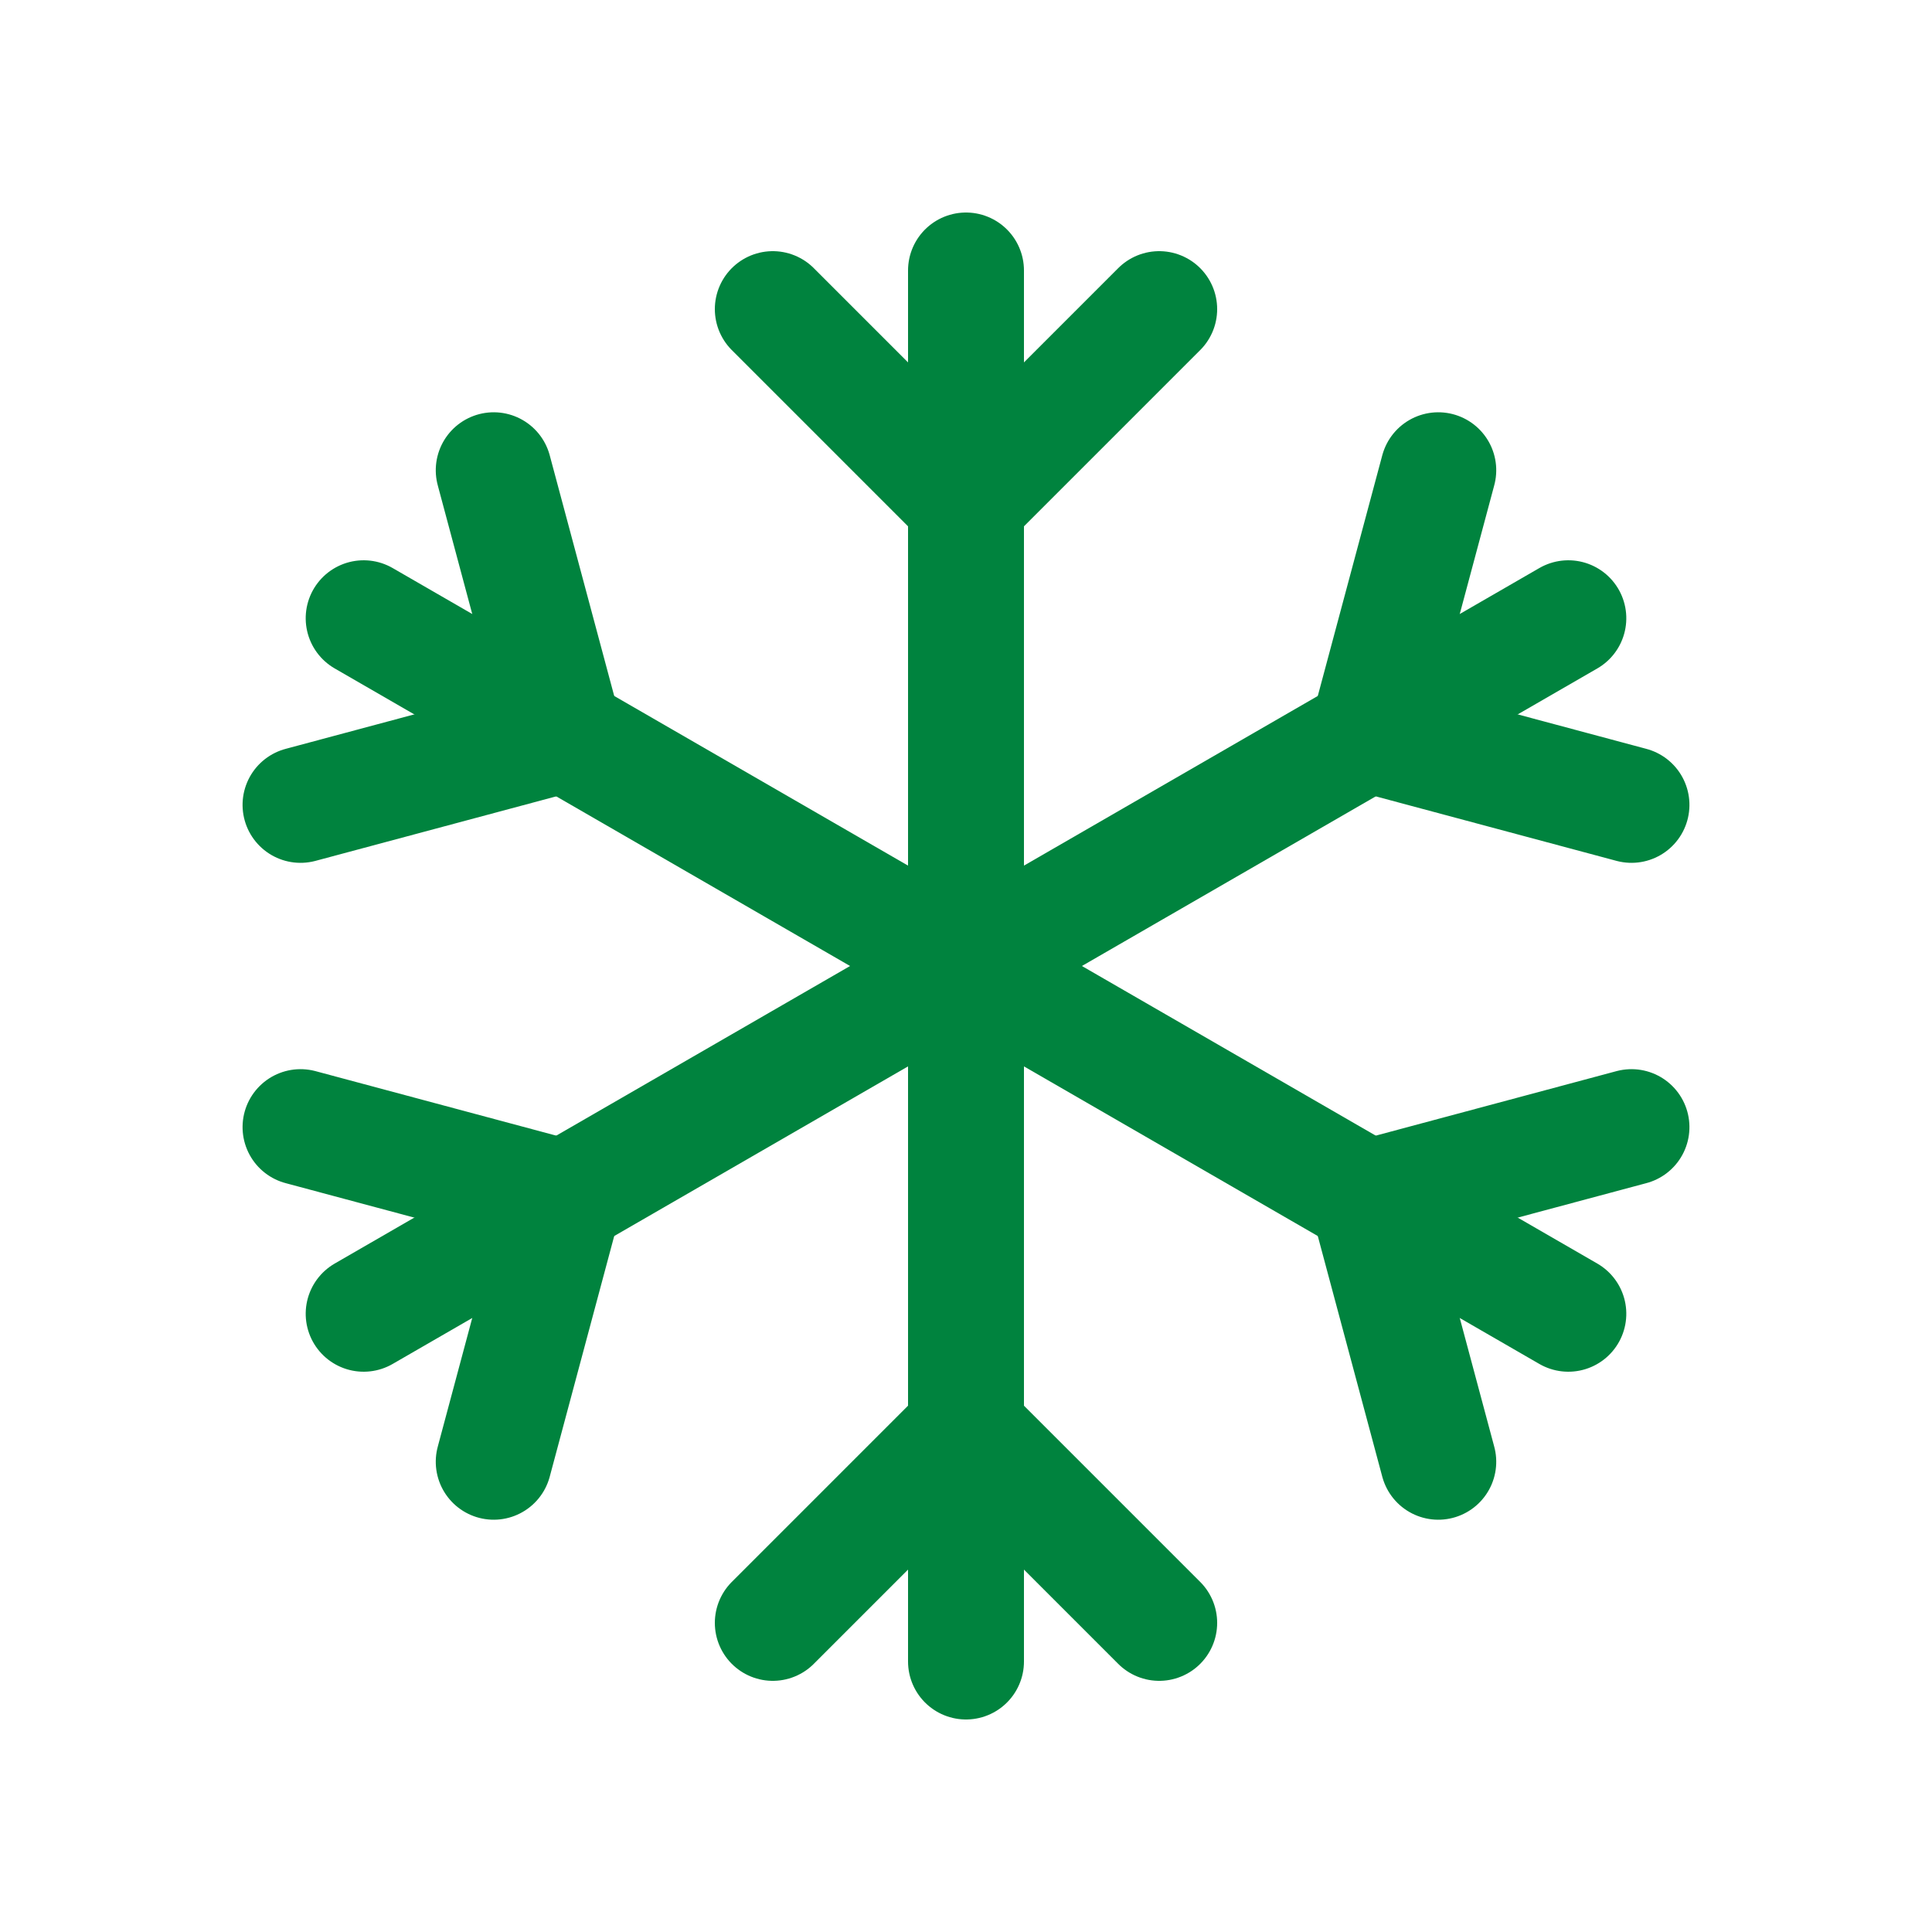
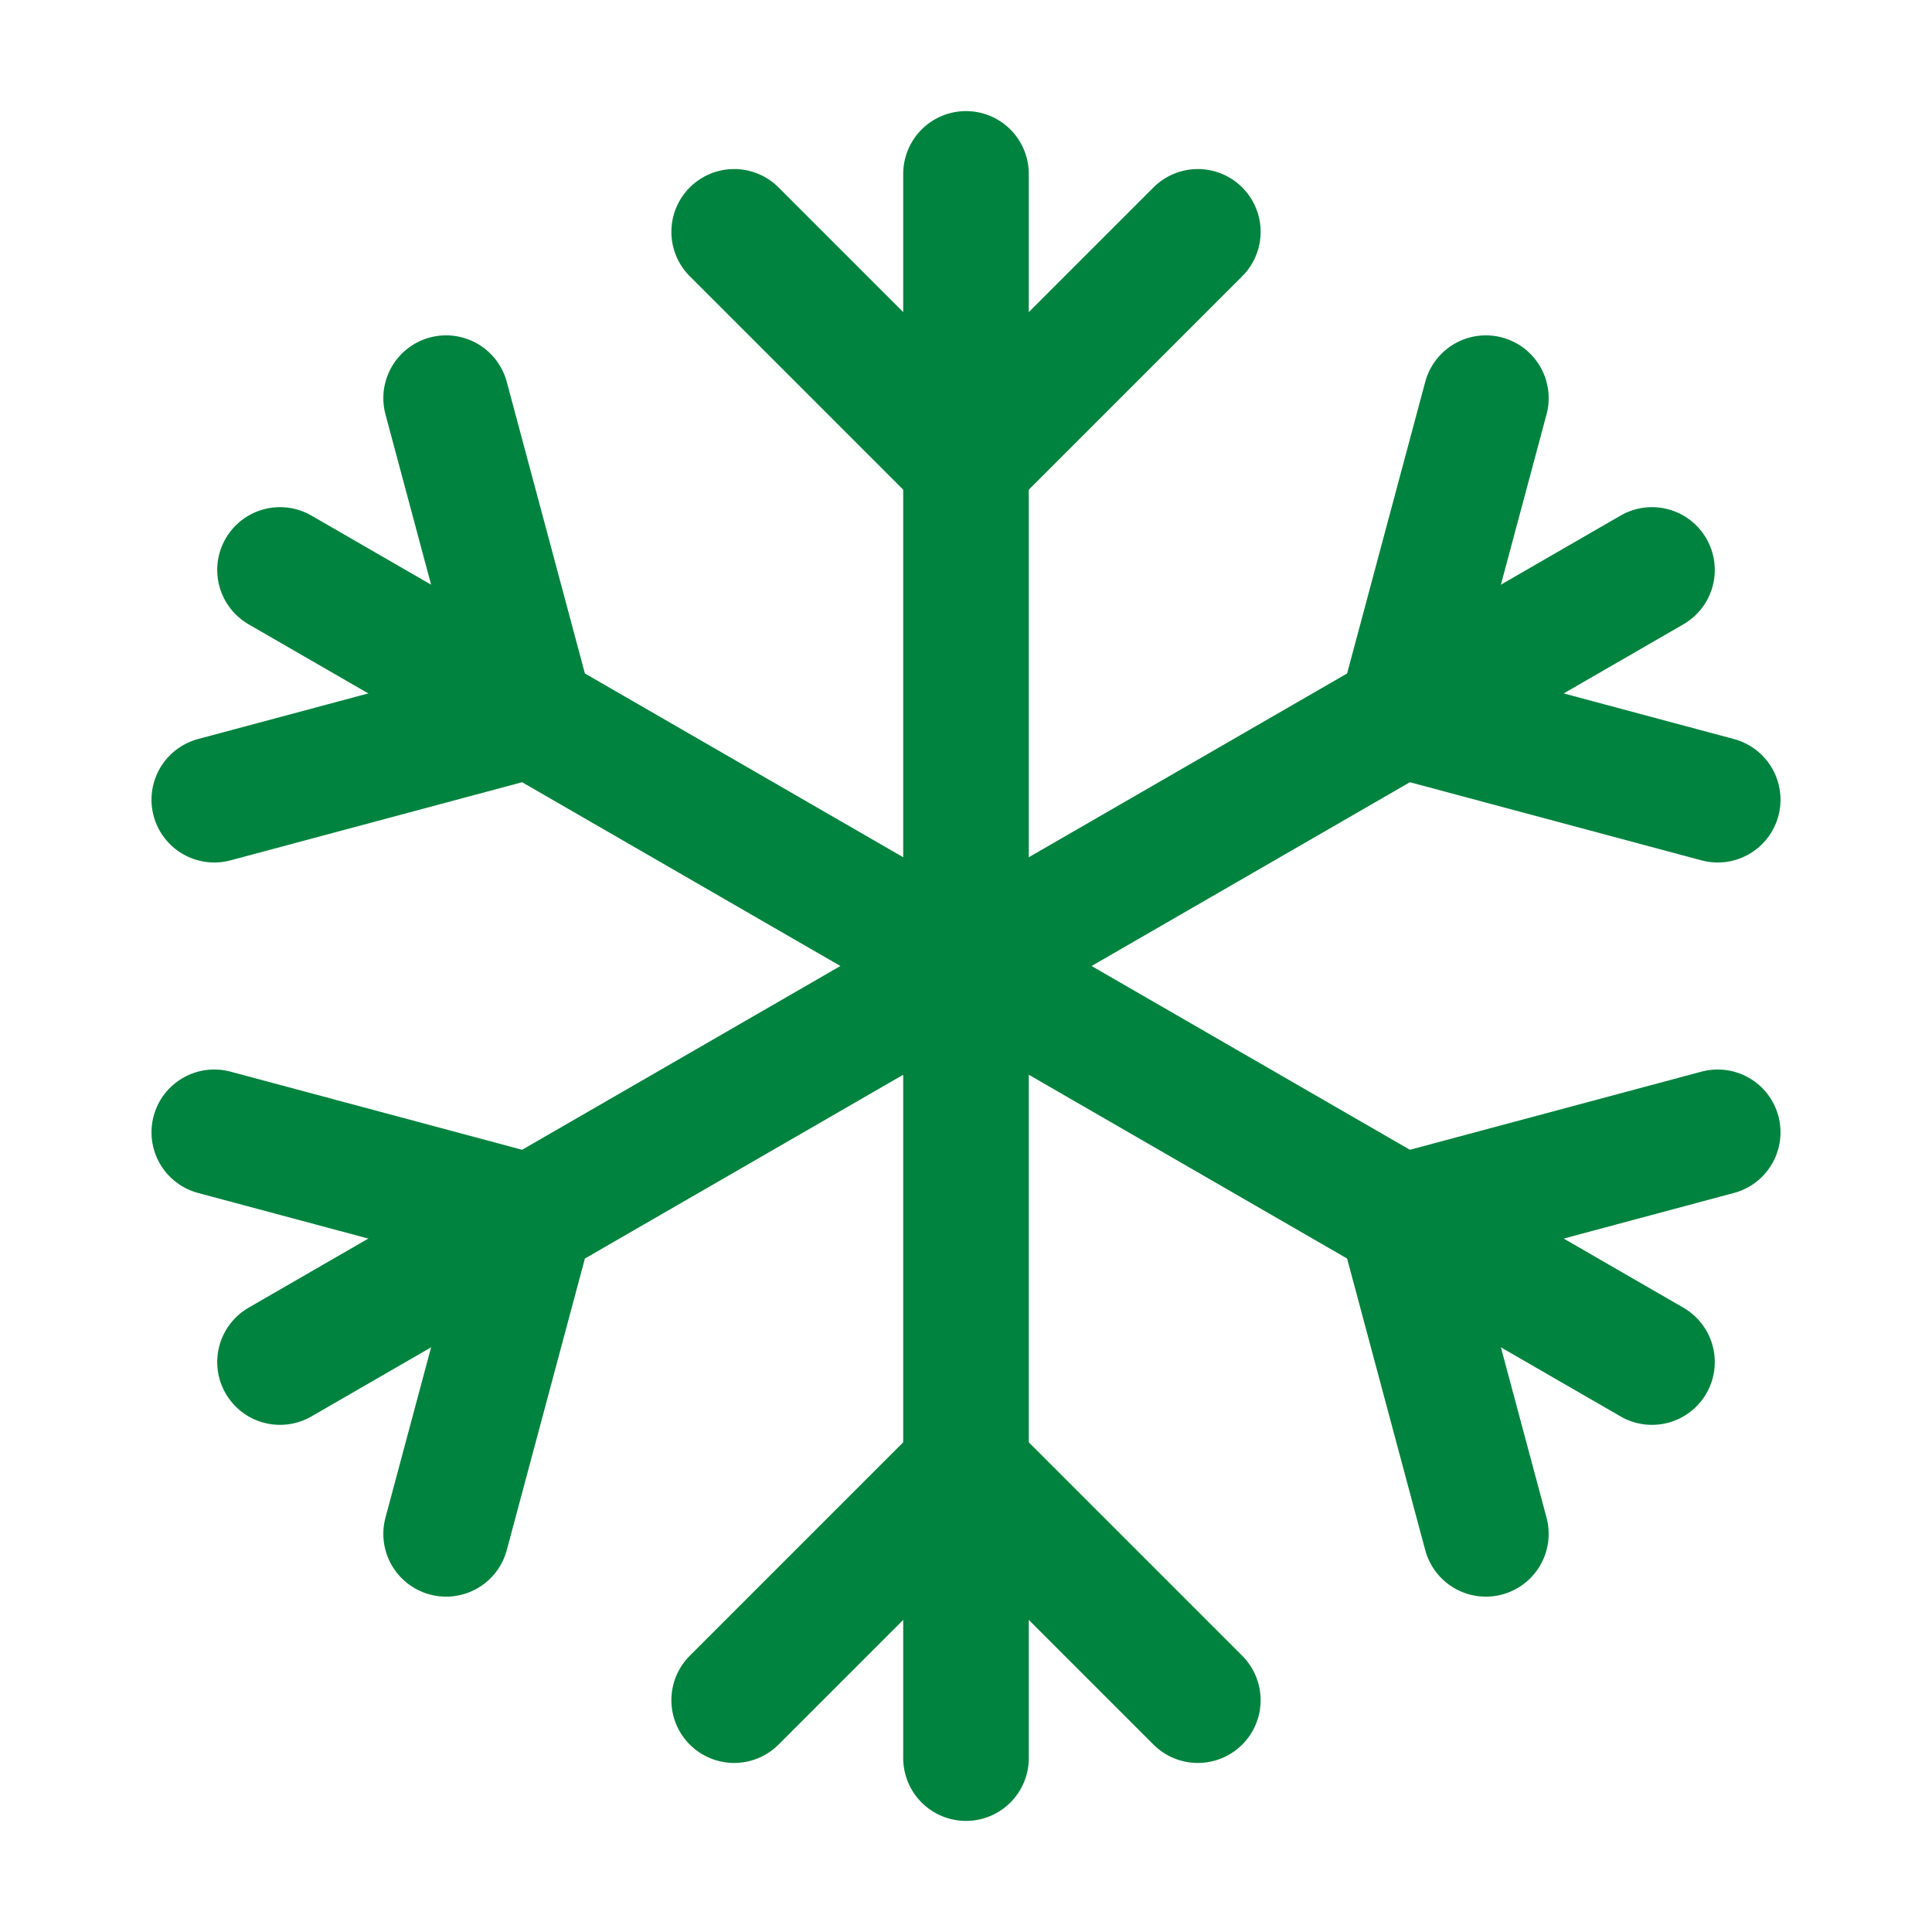
<svg xmlns="http://www.w3.org/2000/svg" viewBox="0 0 100 100" width="100" height="100">
-   <g fill="none" stroke="#00833E" stroke-width="6" stroke-linecap="round" stroke-linejoin="round">
+   <g fill="none" stroke="#00833E" stroke-width="6.5" stroke-linecap="round" stroke-linejoin="round">
    <g>
-       <line x1="50" y1="50" x2="50" y2="14" />
-       <line x1="50" y1="26" x2="40" y2="16" />
-       <line x1="50" y1="26" x2="60" y2="16" />
+       <line x1="50" y1="50" x2="50" y2="9" />
+       <line x1="50" y1="24" x2="38" y2="12" />
+       <line x1="50" y1="24" x2="62" y2="12" />
    </g>
    <g transform="rotate(60 50 50)">
-       <line x1="50" y1="50" x2="50" y2="14" />
-       <line x1="50" y1="26" x2="40" y2="16" />
-       <line x1="50" y1="26" x2="60" y2="16" />
+       <line x1="50" y1="50" x2="50" y2="9" />
+       <line x1="50" y1="24" x2="38" y2="12" />
+       <line x1="50" y1="24" x2="62" y2="12" />
    </g>
    <g transform="rotate(120 50 50)">
-       <line x1="50" y1="50" x2="50" y2="14" />
-       <line x1="50" y1="26" x2="40" y2="16" />
-       <line x1="50" y1="26" x2="60" y2="16" />
+       <line x1="50" y1="50" x2="50" y2="9" />
+       <line x1="50" y1="24" x2="38" y2="12" />
+       <line x1="50" y1="24" x2="62" y2="12" />
    </g>
    <g transform="rotate(180 50 50)">
-       <line x1="50" y1="50" x2="50" y2="14" />
-       <line x1="50" y1="26" x2="40" y2="16" />
-       <line x1="50" y1="26" x2="60" y2="16" />
+       <line x1="50" y1="50" x2="50" y2="9" />
+       <line x1="50" y1="24" x2="38" y2="12" />
+       <line x1="50" y1="24" x2="62" y2="12" />
    </g>
    <g transform="rotate(240 50 50)">
-       <line x1="50" y1="50" x2="50" y2="14" />
-       <line x1="50" y1="26" x2="40" y2="16" />
-       <line x1="50" y1="26" x2="60" y2="16" />
+       <line x1="50" y1="50" x2="50" y2="9" />
+       <line x1="50" y1="24" x2="38" y2="12" />
+       <line x1="50" y1="24" x2="62" y2="12" />
    </g>
    <g transform="rotate(300 50 50)">
-       <line x1="50" y1="50" x2="50" y2="14" />
-       <line x1="50" y1="26" x2="40" y2="16" />
-       <line x1="50" y1="26" x2="60" y2="16" />
+       <line x1="50" y1="50" x2="50" y2="9" />
+       <line x1="50" y1="24" x2="38" y2="12" />
+       <line x1="50" y1="24" x2="62" y2="12" />
    </g>
  </g>
-   <circle cx="50" cy="50" r="5.5" fill="#00833E" />
</svg>
